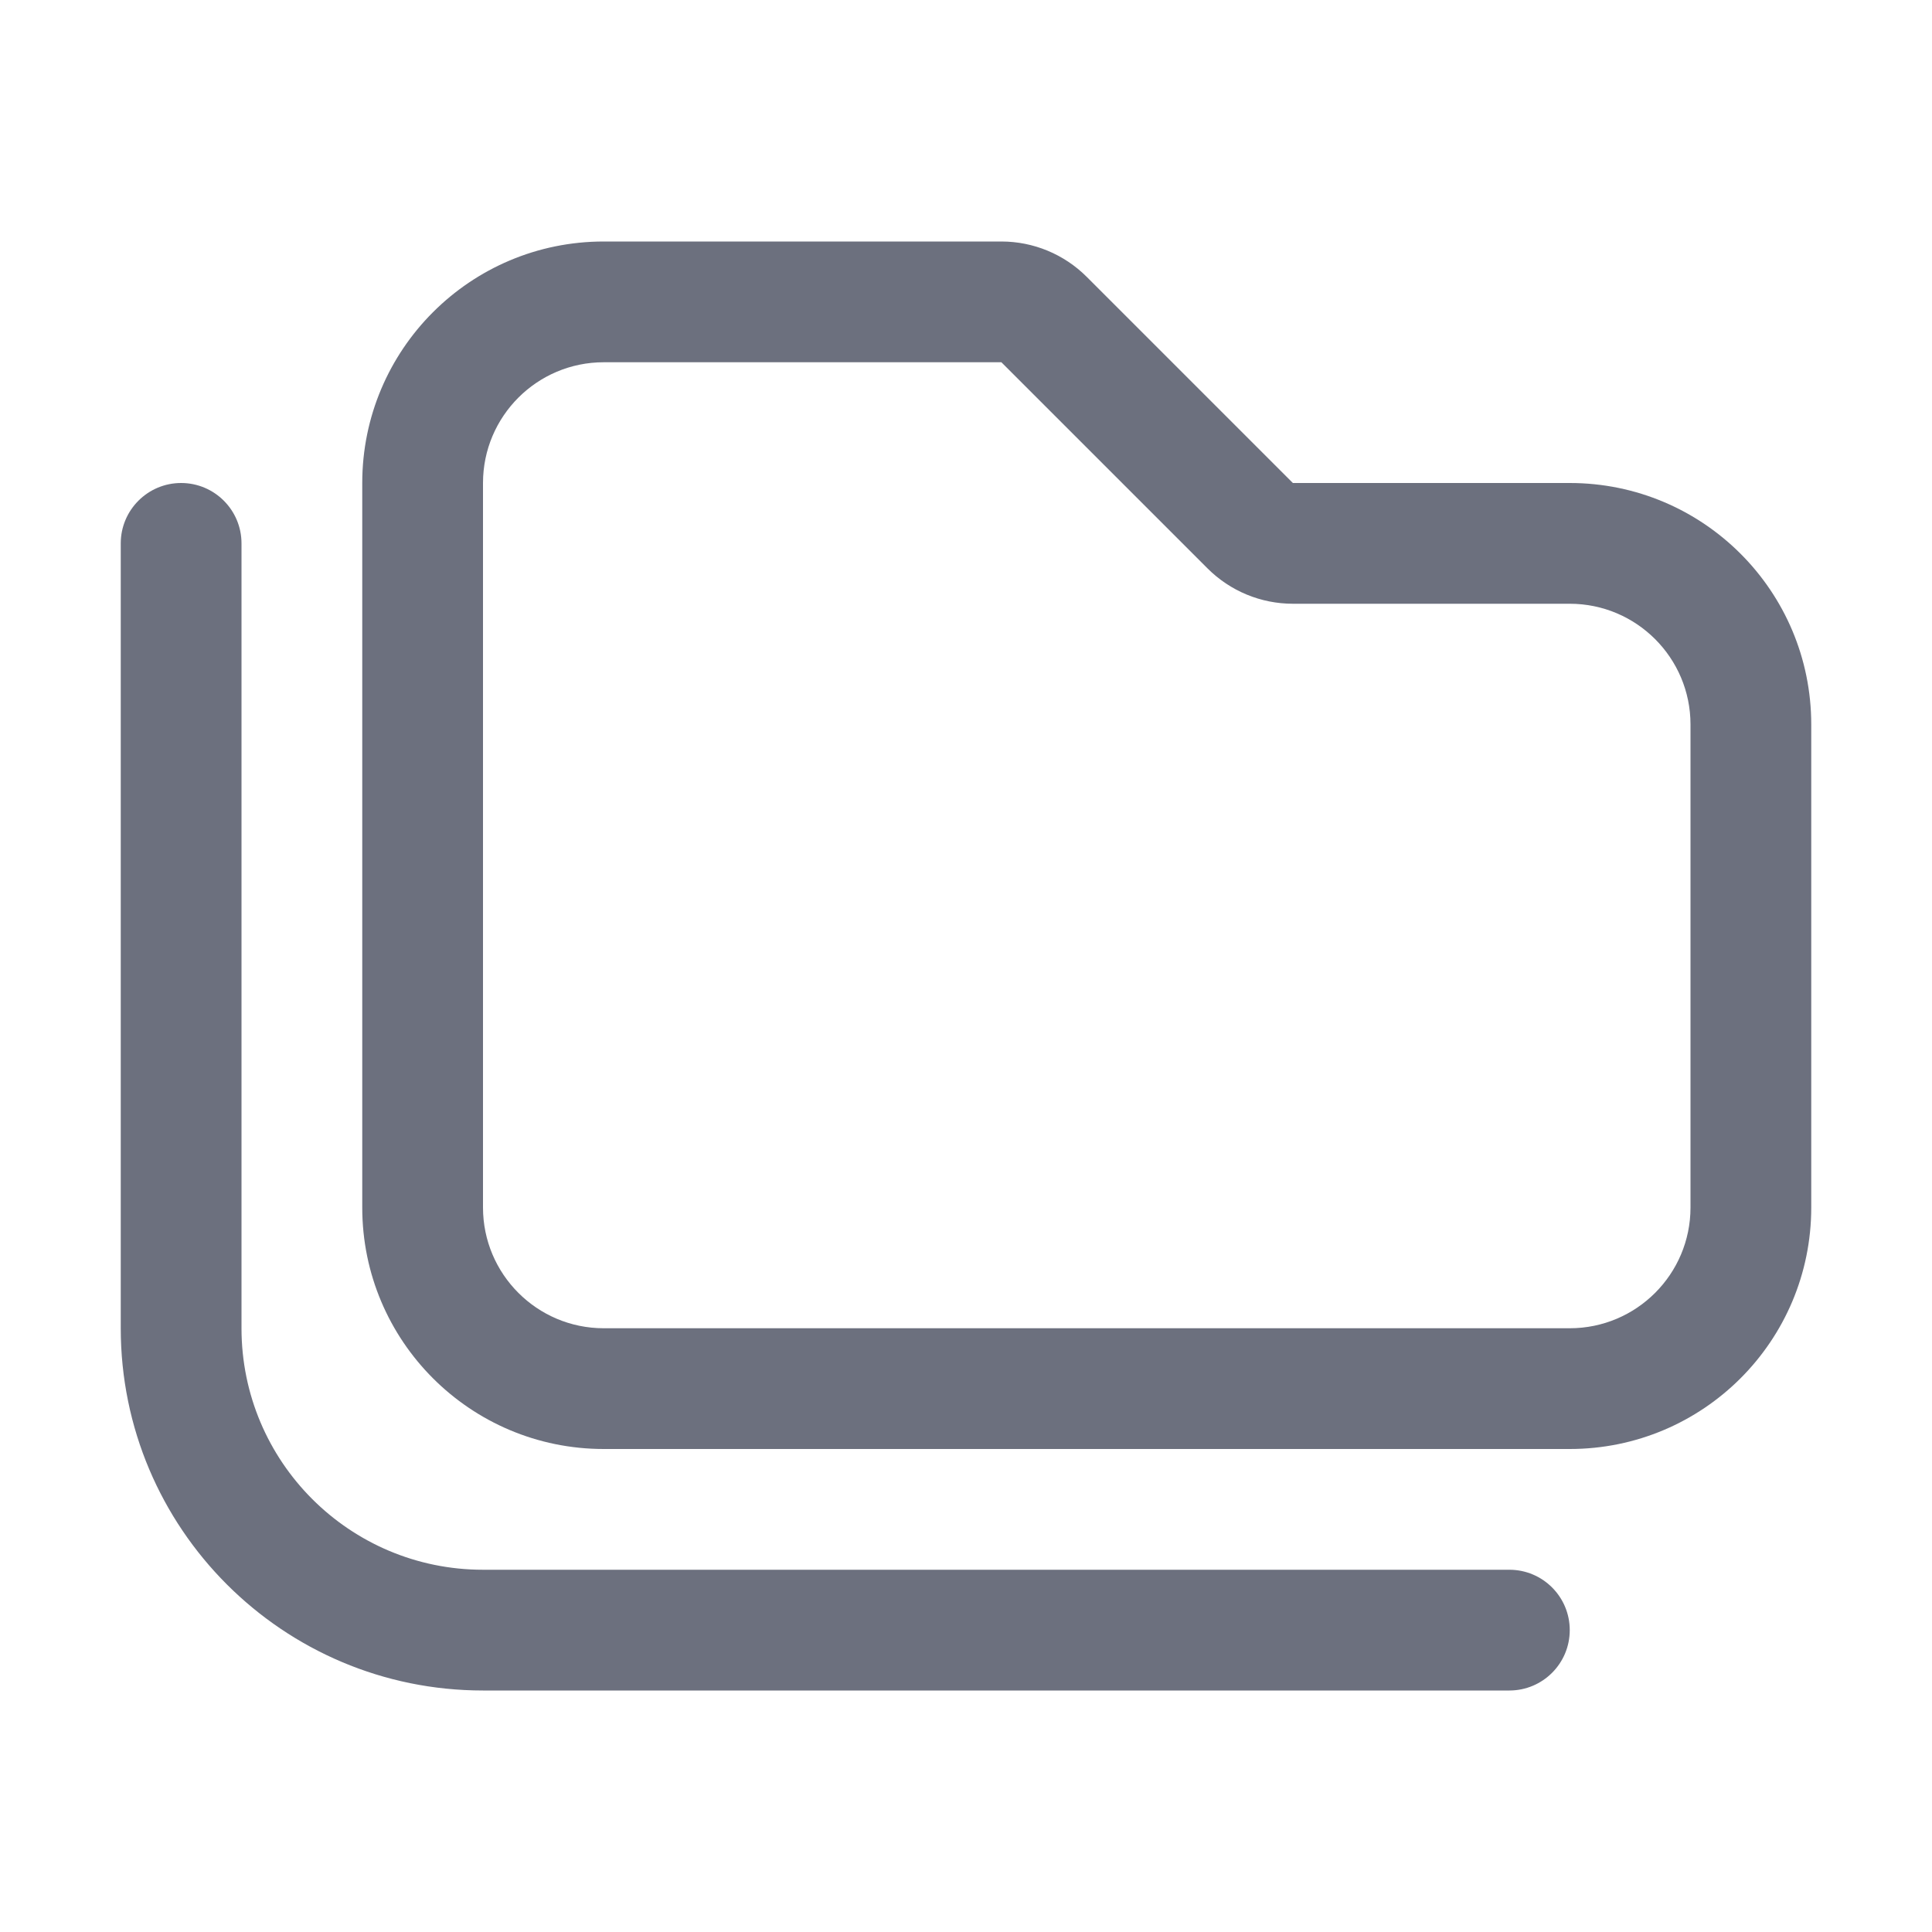
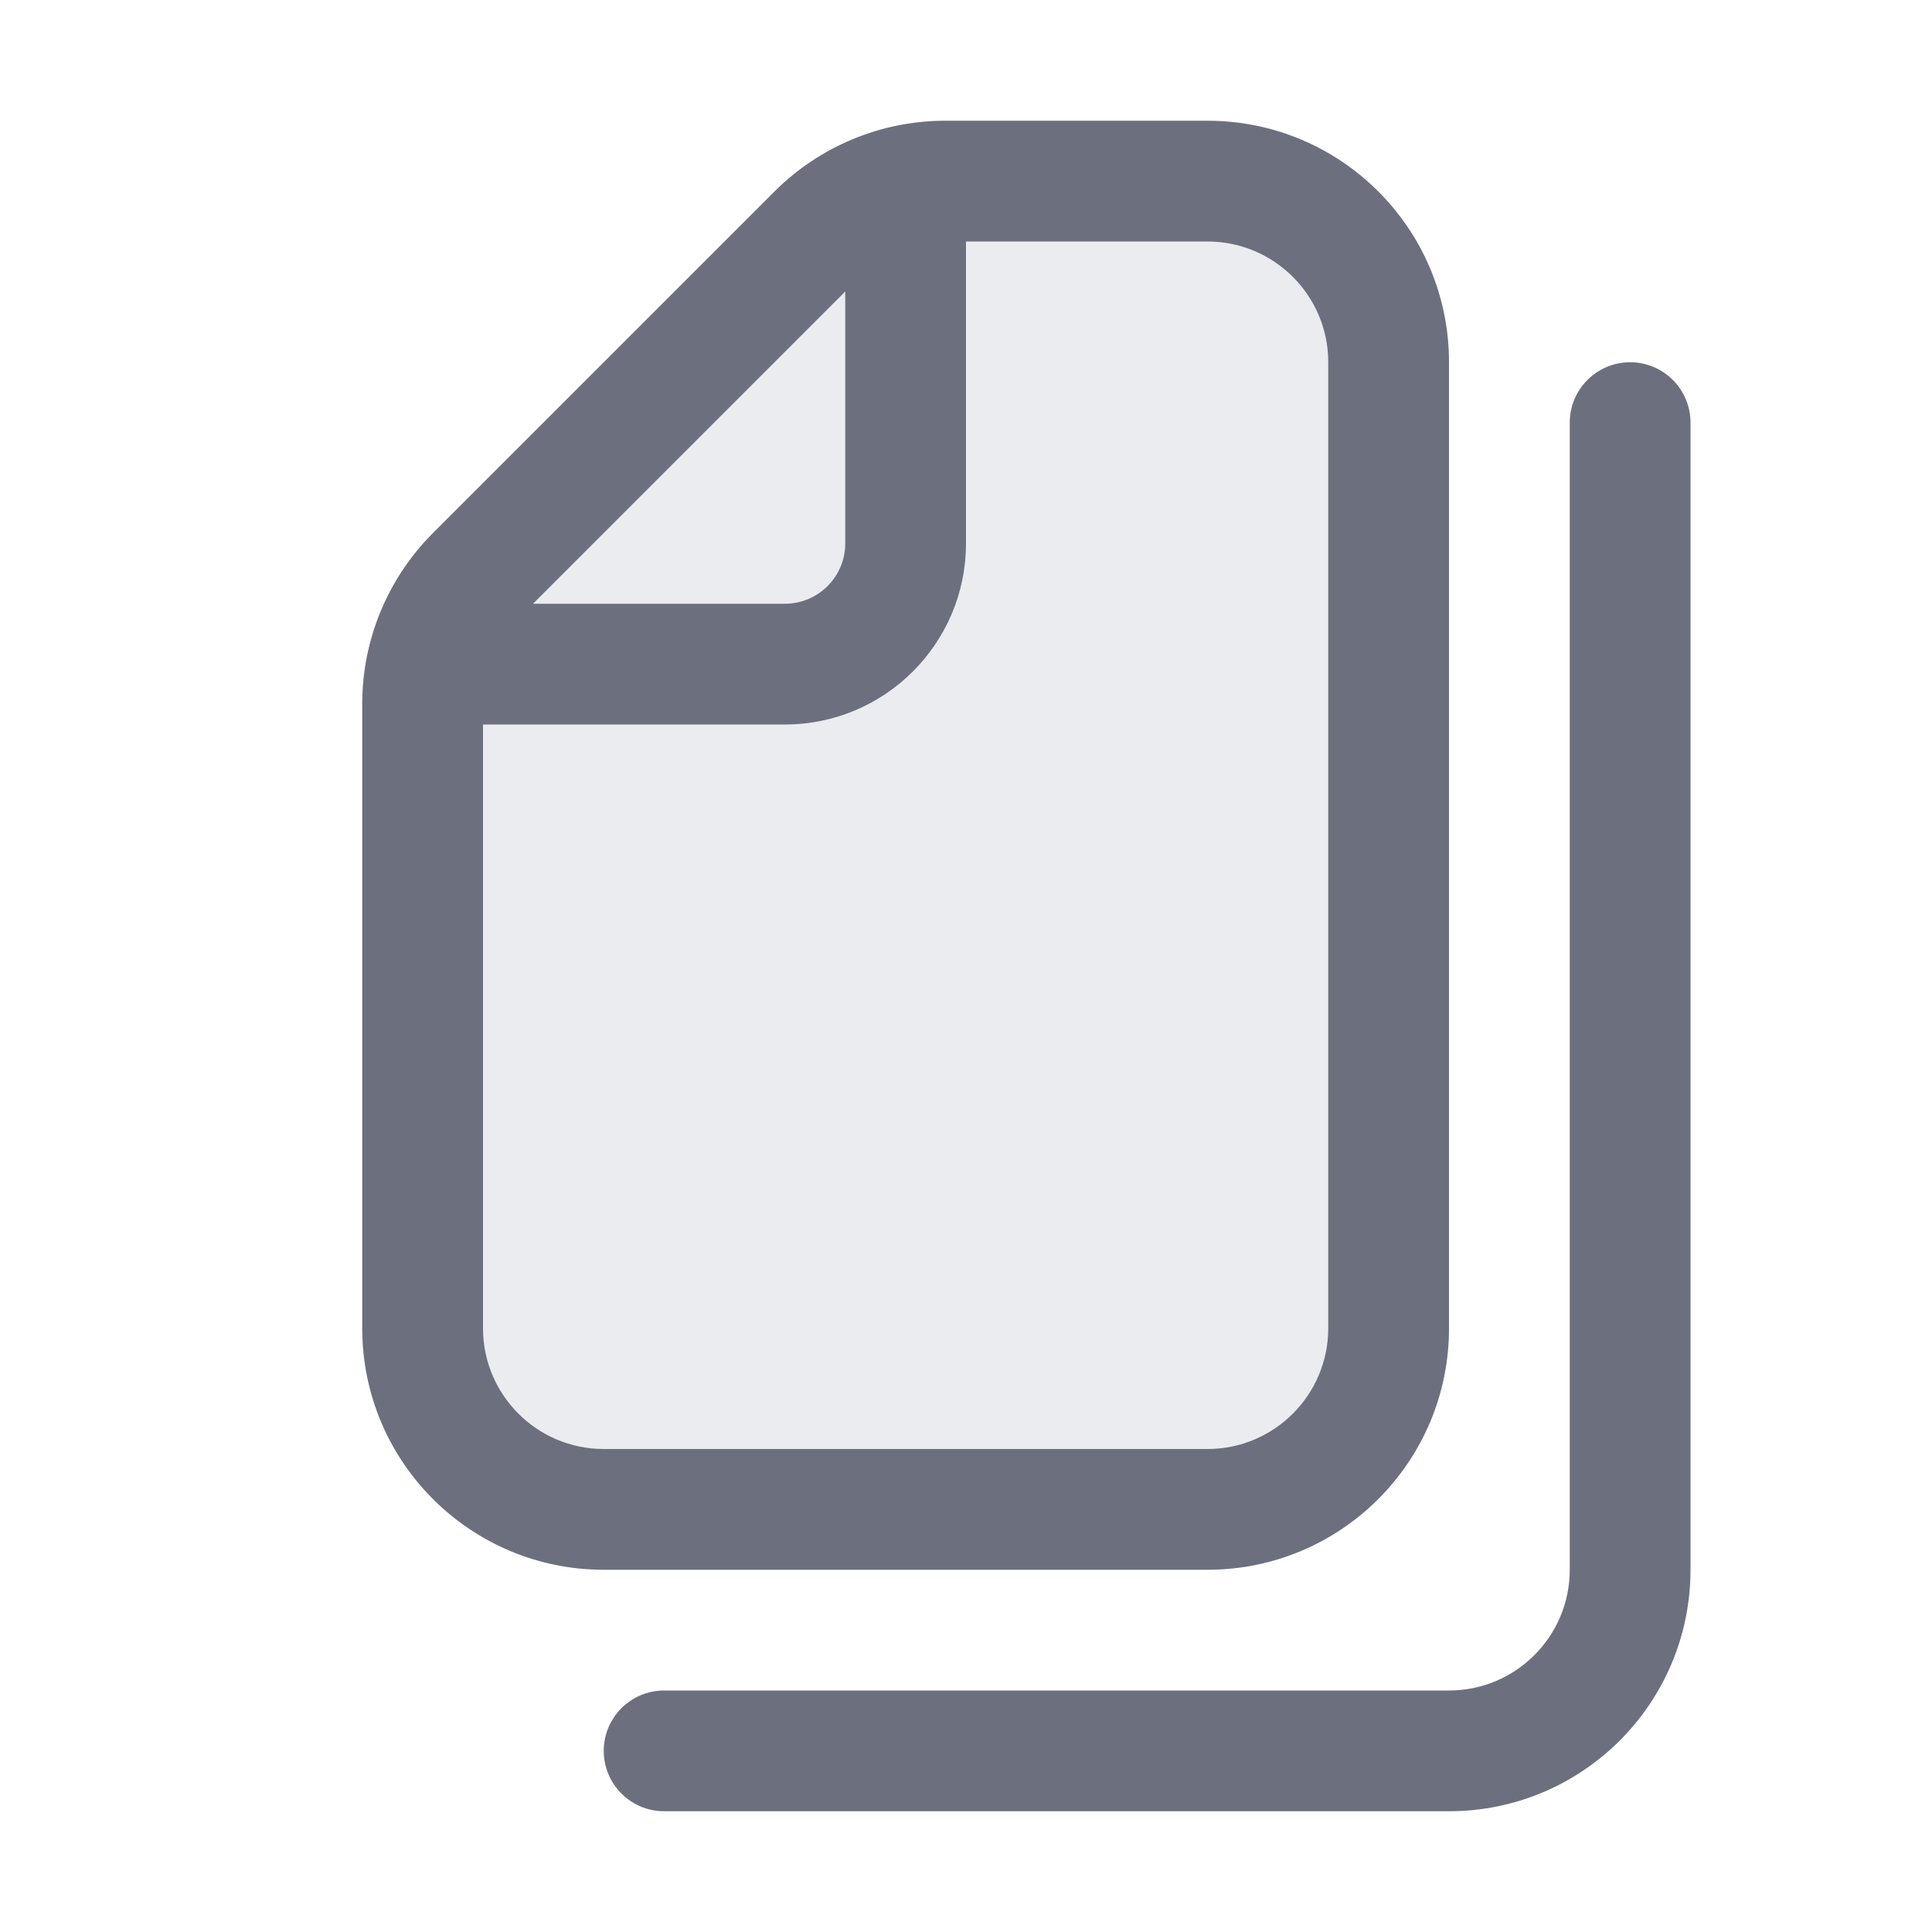
<svg xmlns="http://www.w3.org/2000/svg" width="16" height="16" viewBox="0 0 16 16" fill="none">
-   <path fill-rule="evenodd" clip-rule="evenodd" d="M5 2C3.895 2 3 2.895 3 4V10C3 11.105 3.895 12 5 12H13C14.105 12 15 11.105 15 10V6C15 4.895 14.105 4 13 4H10.707L9 2.293C8.812 2.105 8.558 2 8.293 2H5ZM4 4C4 3.448 4.448 3 5 3H8.293L10 4.707C10.188 4.895 10.442 5 10.707 5H13C13.552 5 14 5.448 14 6V10C14 10.552 13.552 11 13 11H5C4.448 11 4 10.552 4 10V4Z" fill="#6C707E" />
-   <path d="M2 4.5C2 4.224 1.776 4 1.5 4C1.224 4 1 4.224 1 4.5V11C1 12.657 2.343 14 4 14H12.5C12.776 14 13 13.776 13 13.5C13 13.224 12.776 13 12.5 13H4C2.895 13 2 12.105 2 11V4.5Z" fill="#6C707E" />
-   <path d="M5 3C4.448 3 4 3.448 4 4V10C4 10.552 4.448 11 5 11H13C13.552 11 14 10.552 14 10V6C14 5.448 13.552 5 13 5H10.707C10.442 5 10.188 4.895 10 4.707L8.293 3H5Z" />
+   <path d="M3 5.828V11C3 12.105 3.895 13 5 13H10C11.105 13 12 12.105 12 11V3C12 1.895 11.105 1 10 1H7.828C7.298 1 6.789 1.211 6.414 1.586L3.586 4.414C3.211 4.789 3 5.298 3 5.828Z" fill="#EBECF0" />
+   <path fill-rule="evenodd" clip-rule="evenodd" d="M3 11V5.828C3 5.298 3.211 4.789 3.586 4.414L6.414 1.586C6.789 1.211 7.298 1 7.828 1H10C11.105 1 12 1.895 12 3V11C12 12.105 11.105 13 10 13H5C3.895 13 3 12.105 3 11ZM4 6V11C4 11.552 4.448 12 5 12H10C10.552 12 11 11.552 11 11V3C11 2.448 10.552 2 10 2H8V4.5C8 5.328 7.328 6 6.5 6H4ZM4.414 5L7 2.414V4.5C7 4.776 6.776 5 6.5 5H4.414Z" fill="#6C707E" />
+   <path d="M14 3.5C14 3.224 13.776 3 13.5 3C13.224 3 13 3.224 13 3.5V13C13 13.552 12.552 14 12 14H5.5C5.224 14 5 14.224 5 14.5C5 14.776 5.224 15 5.5 15H12C13.105 15 14 14.105 14 13V3.5Z" fill="#6C707E" />
</svg>
